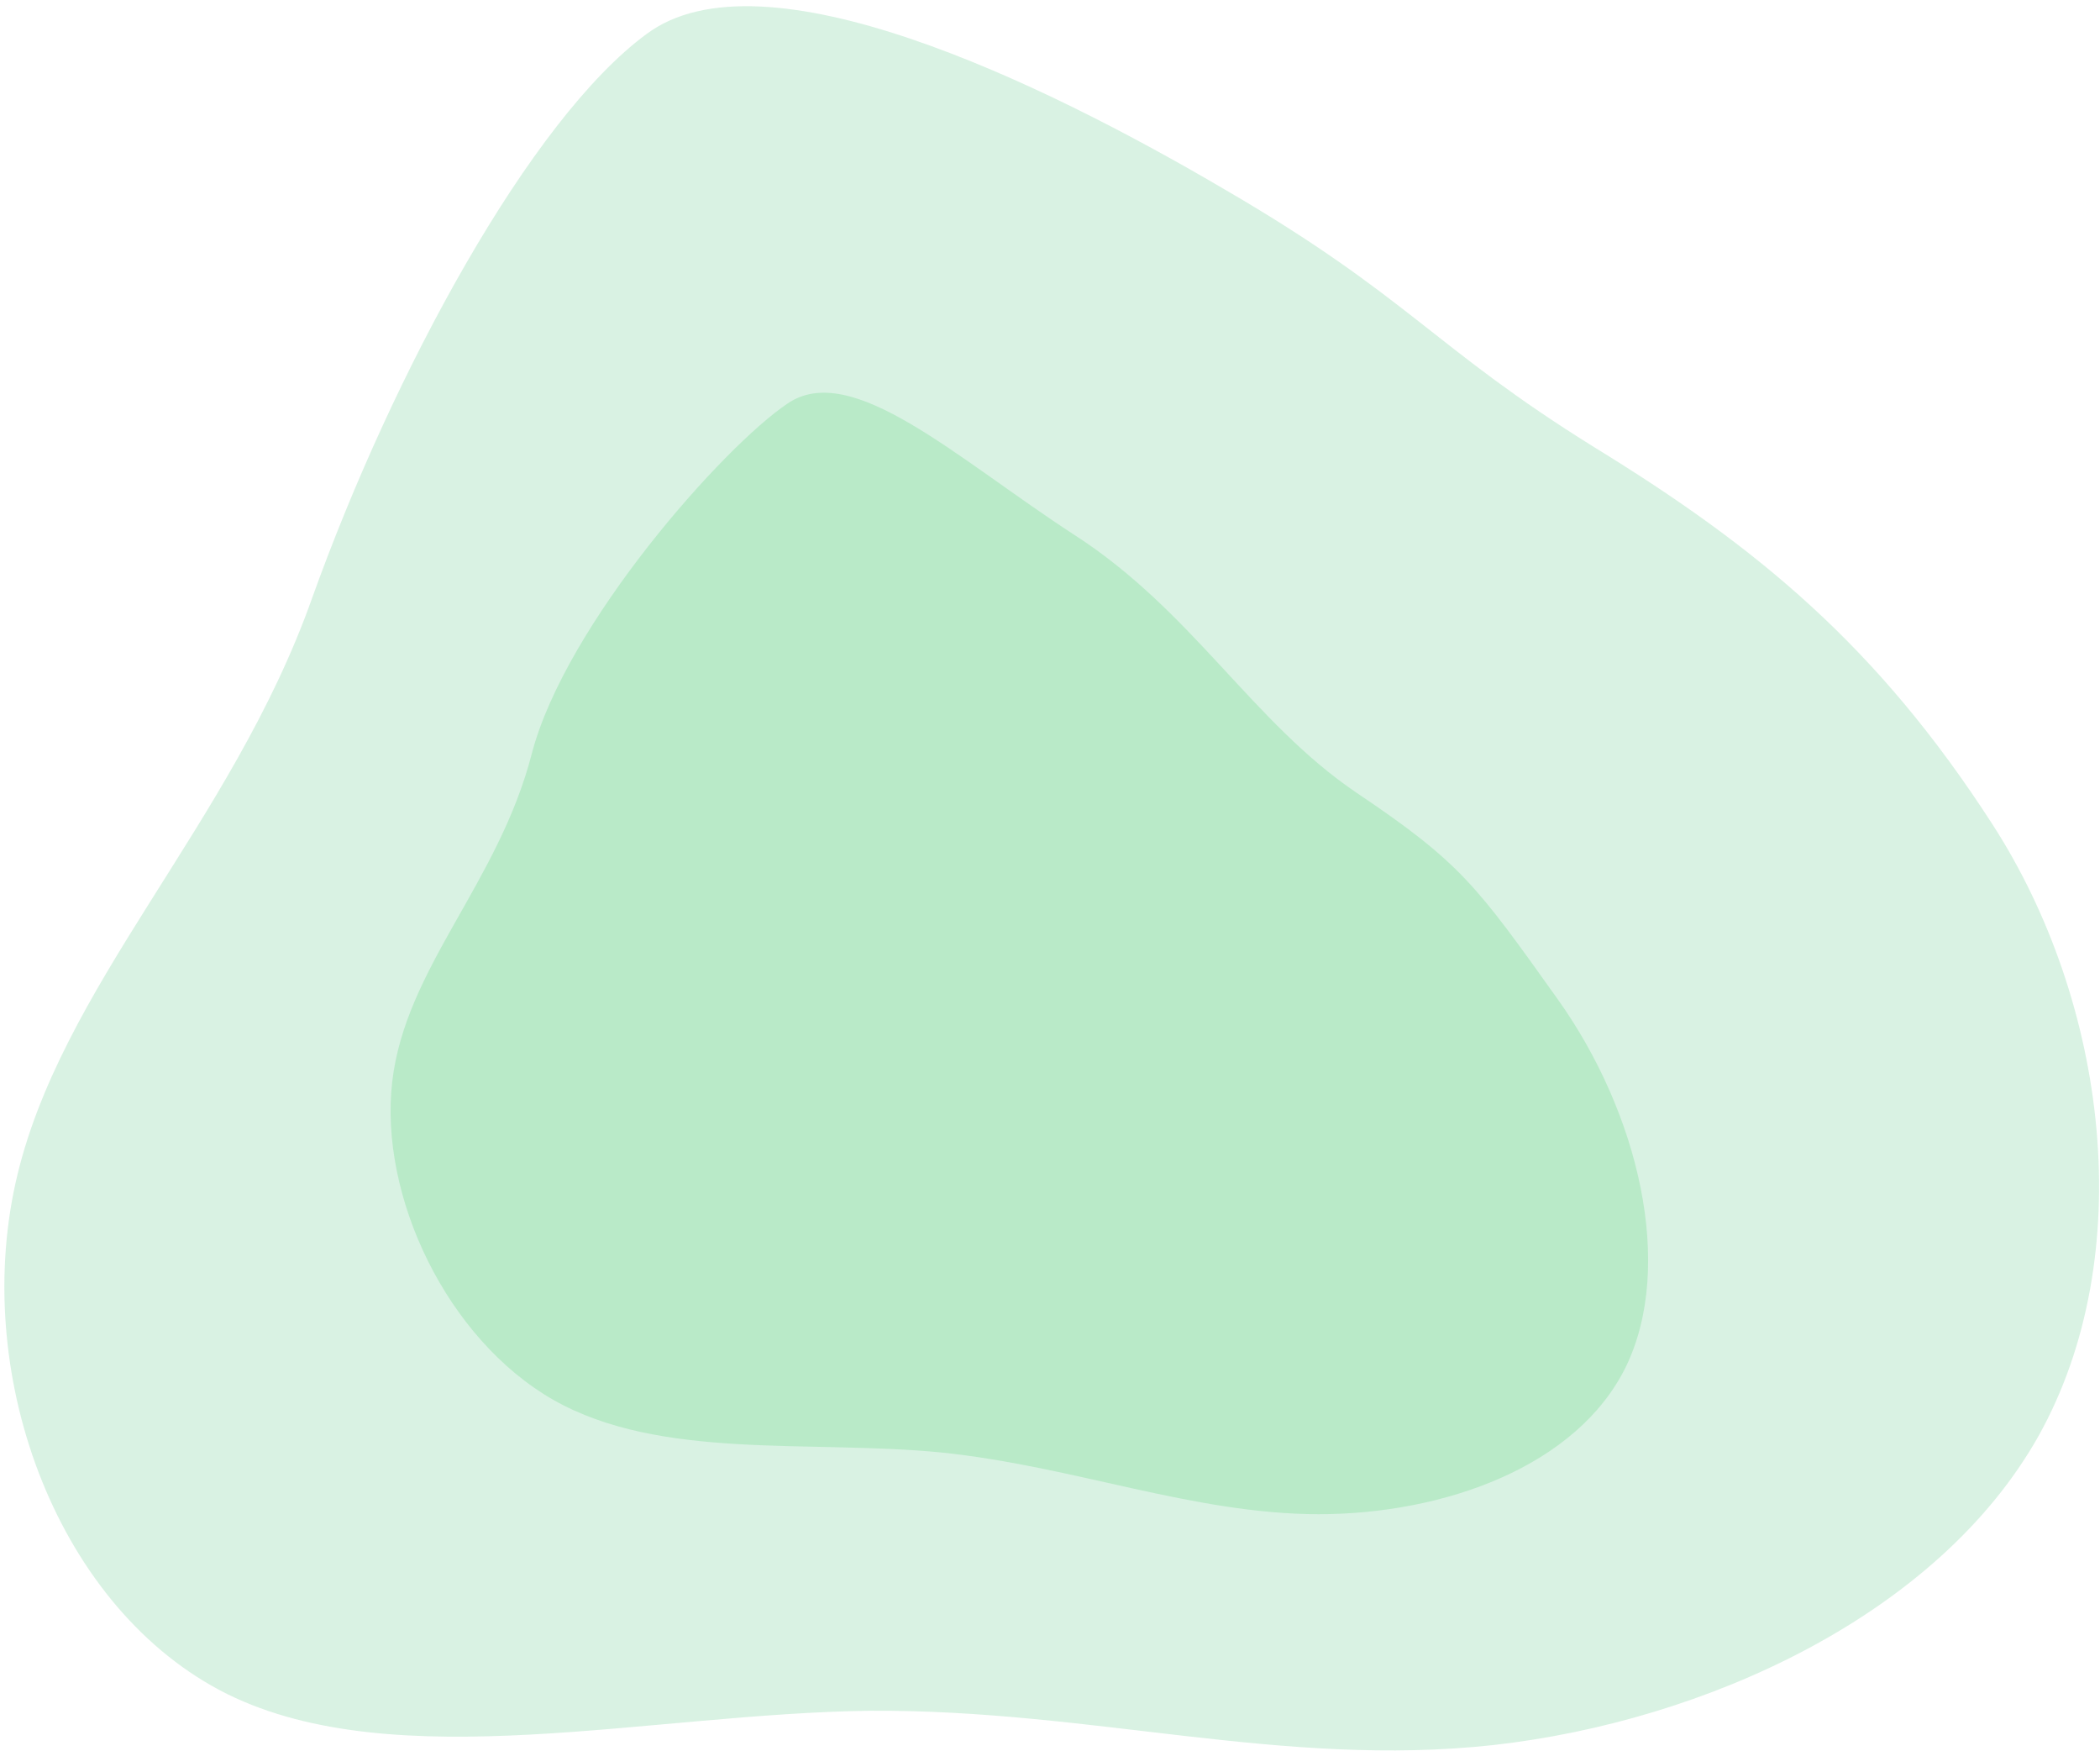
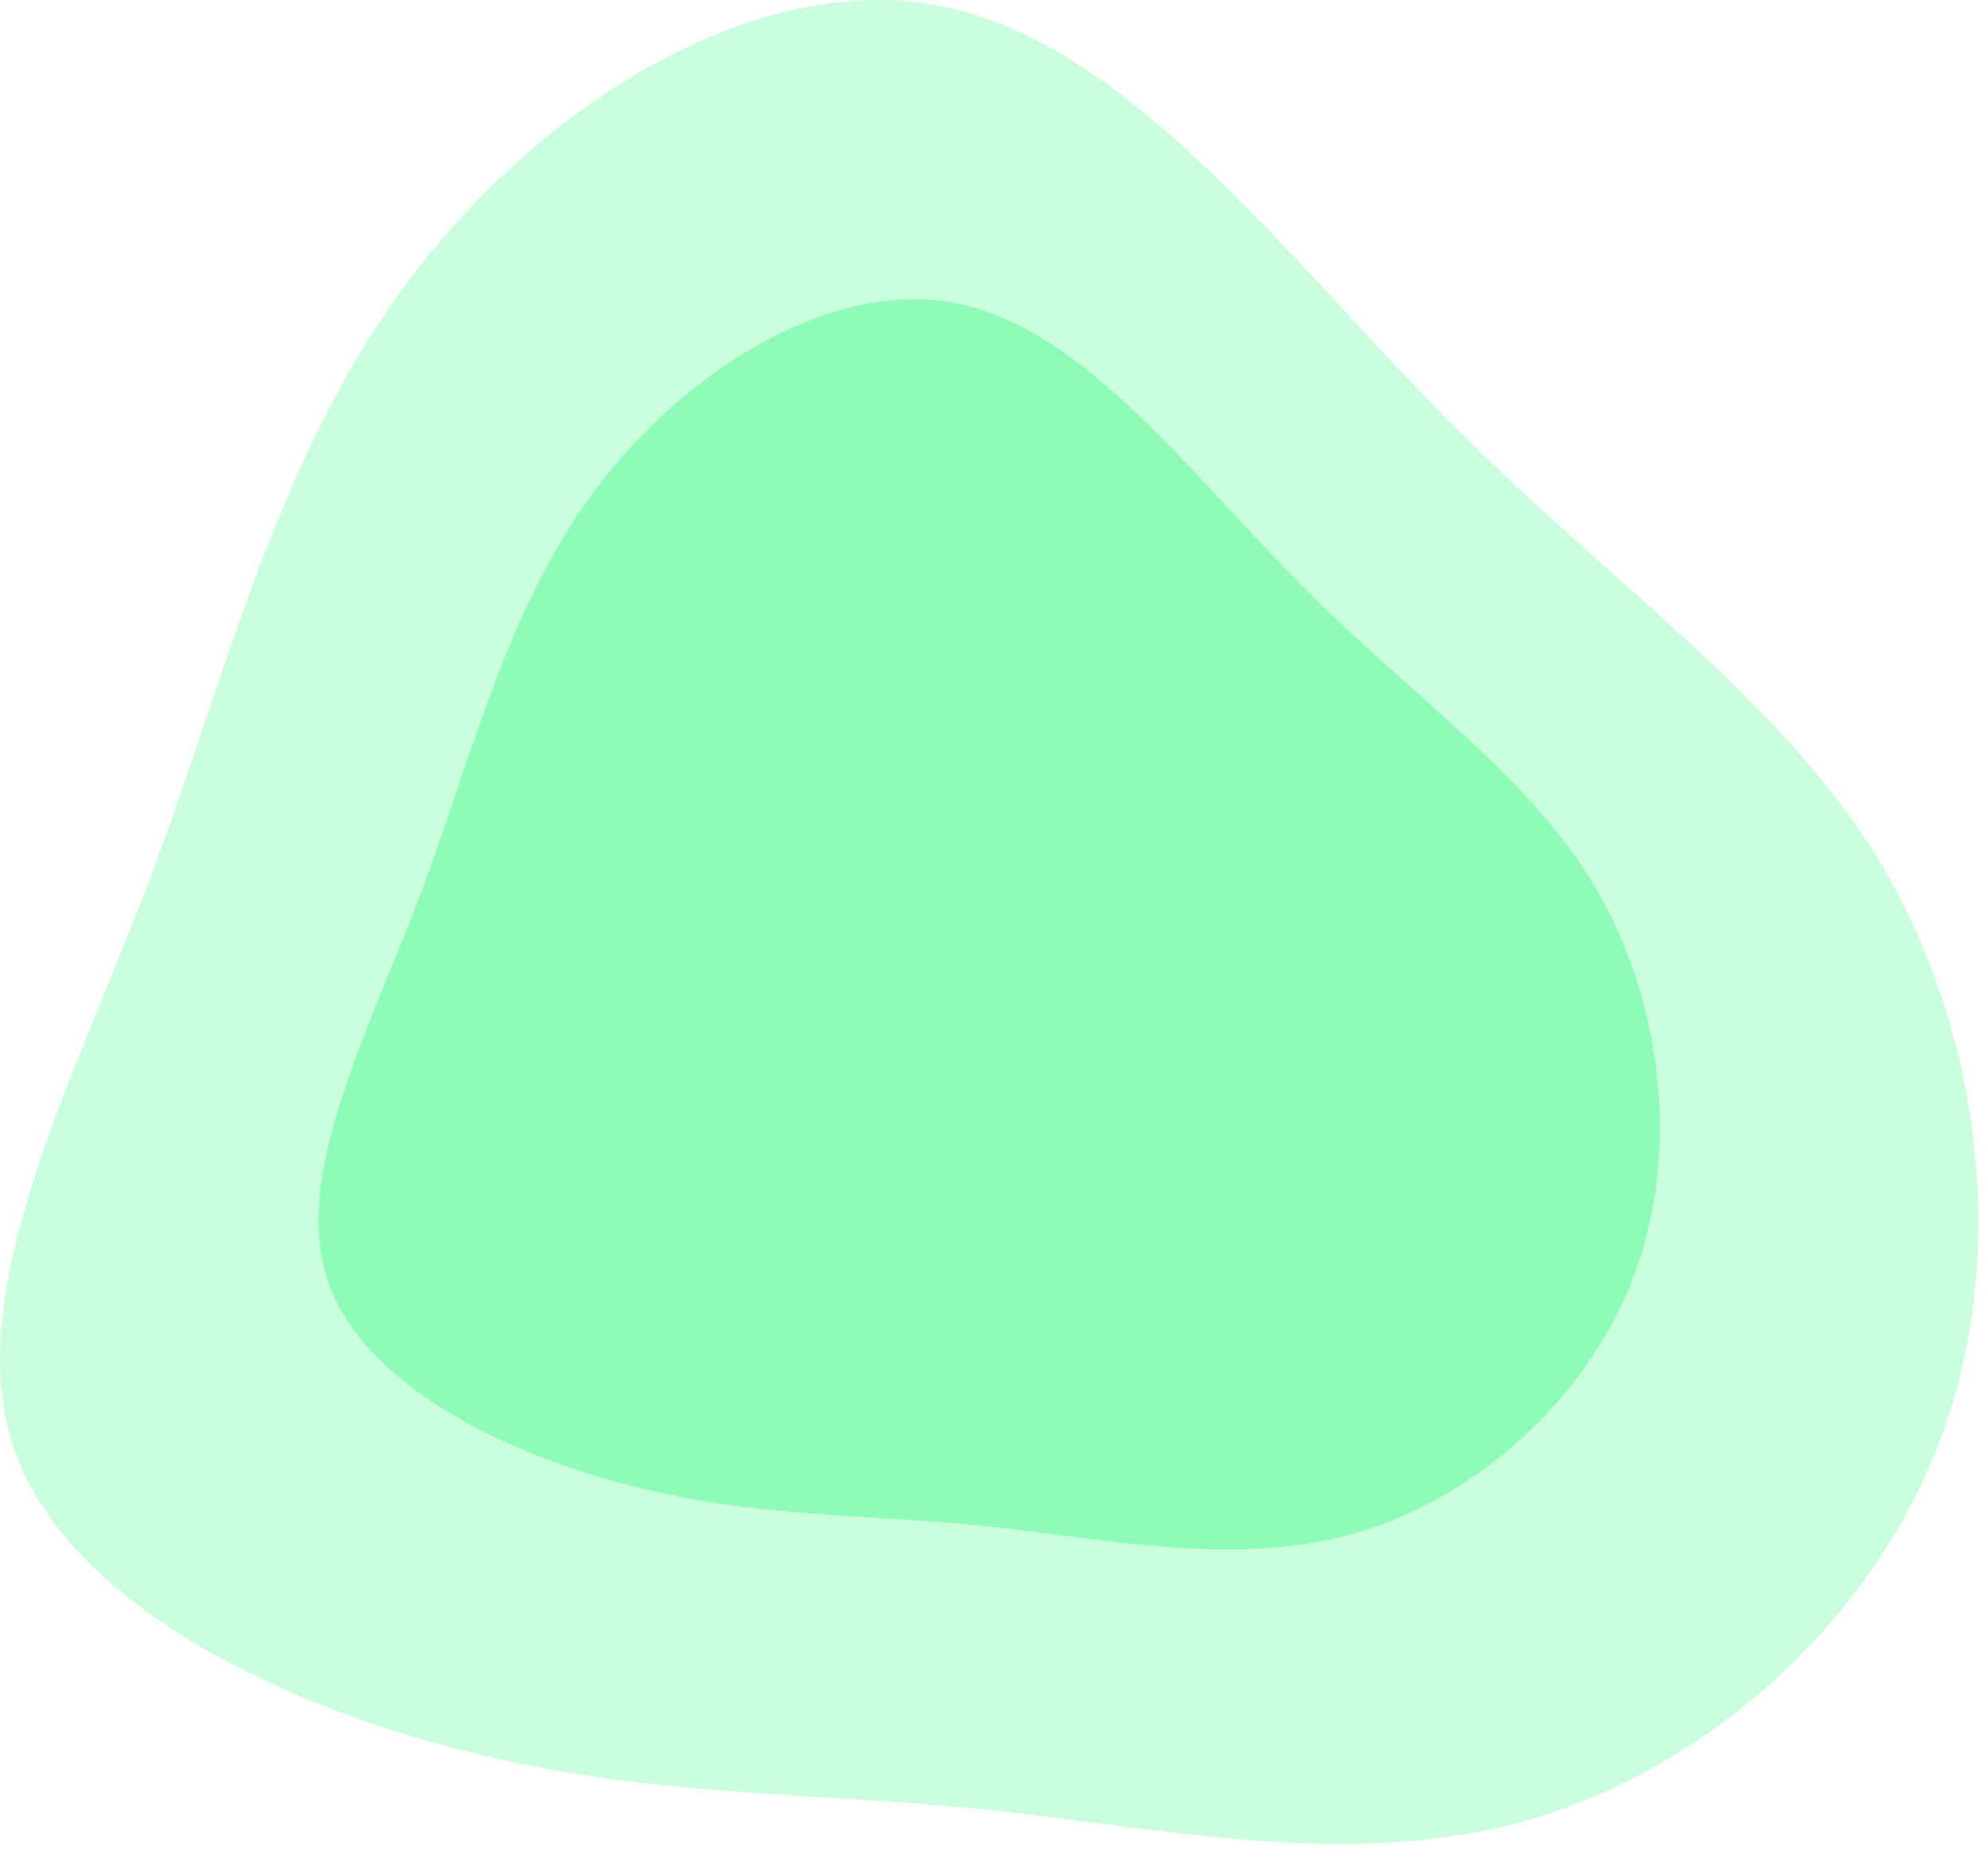
- <svg xmlns="http://www.w3.org/2000/svg" width="216" height="180" viewBox="0 0 216 180" fill="none">
-   <path d="M204.888 84.689C216.795 103.071 220.047 129.092 209.678 147.665C199.306 166.096 175.382 177.006 153.585 179.448C131.858 181.817 112.33 175.786 89.558 175.918C66.789 176.19 40.779 182.766 23.382 174.208C6.054 165.577 -2.87 141.887 1.588 121.691C6.047 101.494 23.819 84.863 32.091 61.532C40.436 38.27 54.548 12.28 66.5 3.5C78.448 -5.421 107.055 8.362 126 19.5C145.014 30.565 147.338 35.655 164 46C180.731 56.272 193.053 66.375 204.888 84.689Z" fill="#04A946" fill-opacity="0.15" />
-   <path d="M160.195 102.714C168.577 114.443 172.258 130.145 167.251 140.511C162.232 150.793 148.562 155.7 135.611 155.709C122.697 155.679 110.549 150.796 96.858 149.364C83.177 148.018 67.965 150.208 56.932 143.961C45.936 137.676 38.997 122.986 40.34 111.262C41.684 99.538 51.274 90.818 54.704 77.481C58.183 64.19 74.392 45.933 81 41.5C87.597 36.983 98.365 47.116 110.5 55C122.672 62.846 128.79 74.239 139.5 81.5C150.246 88.722 151.862 91.031 160.195 102.714Z" fill="#00BD34" fill-opacity="0.15" />
+ <svg xmlns="http://www.w3.org/2000/svg" width="206" height="192" viewBox="0 0 206 192" fill="none">
+   <path d="M150.611 44.08C167.511 61.08 185.011 72.68 195.211 89.98C205.311 107.28 208.211 130.28 201.011 149.28C193.811 168.28 176.711 183.28 158.311 188.58C139.911 193.78 120.311 189.38 102.111 187.48C83.911 185.58 67.011 186.28 47.711 181.28C28.311 176.38 6.511 165.68 1.311 149.68C-3.889 133.68 7.511 112.18 15.711 90.58C23.811 68.88 28.811 47.08 42.411 28.98C56.011 10.88 78.411 -3.32 97.811 0.68C117.211 4.68 133.611 27.08 150.611 44.08Z" fill="#52FB8E" fill-opacity="0.3" />
+   <path d="M135.122 60.888C146.581 72.415 158.447 80.281 165.364 92.011C172.212 103.741 174.178 119.337 169.296 132.22C164.414 145.103 152.82 155.273 140.343 158.867C127.867 162.393 114.577 159.41 102.237 158.121C89.896 156.833 78.437 157.308 65.351 153.917C52.196 150.595 37.415 143.34 33.889 132.491C30.363 121.642 38.093 107.064 43.653 92.418C49.145 77.704 52.535 62.922 61.757 50.65C70.978 38.377 86.167 28.749 99.321 31.461C112.475 34.173 123.595 49.361 135.122 60.888Z" fill="#00F863" fill-opacity="0.3" />
</svg>
